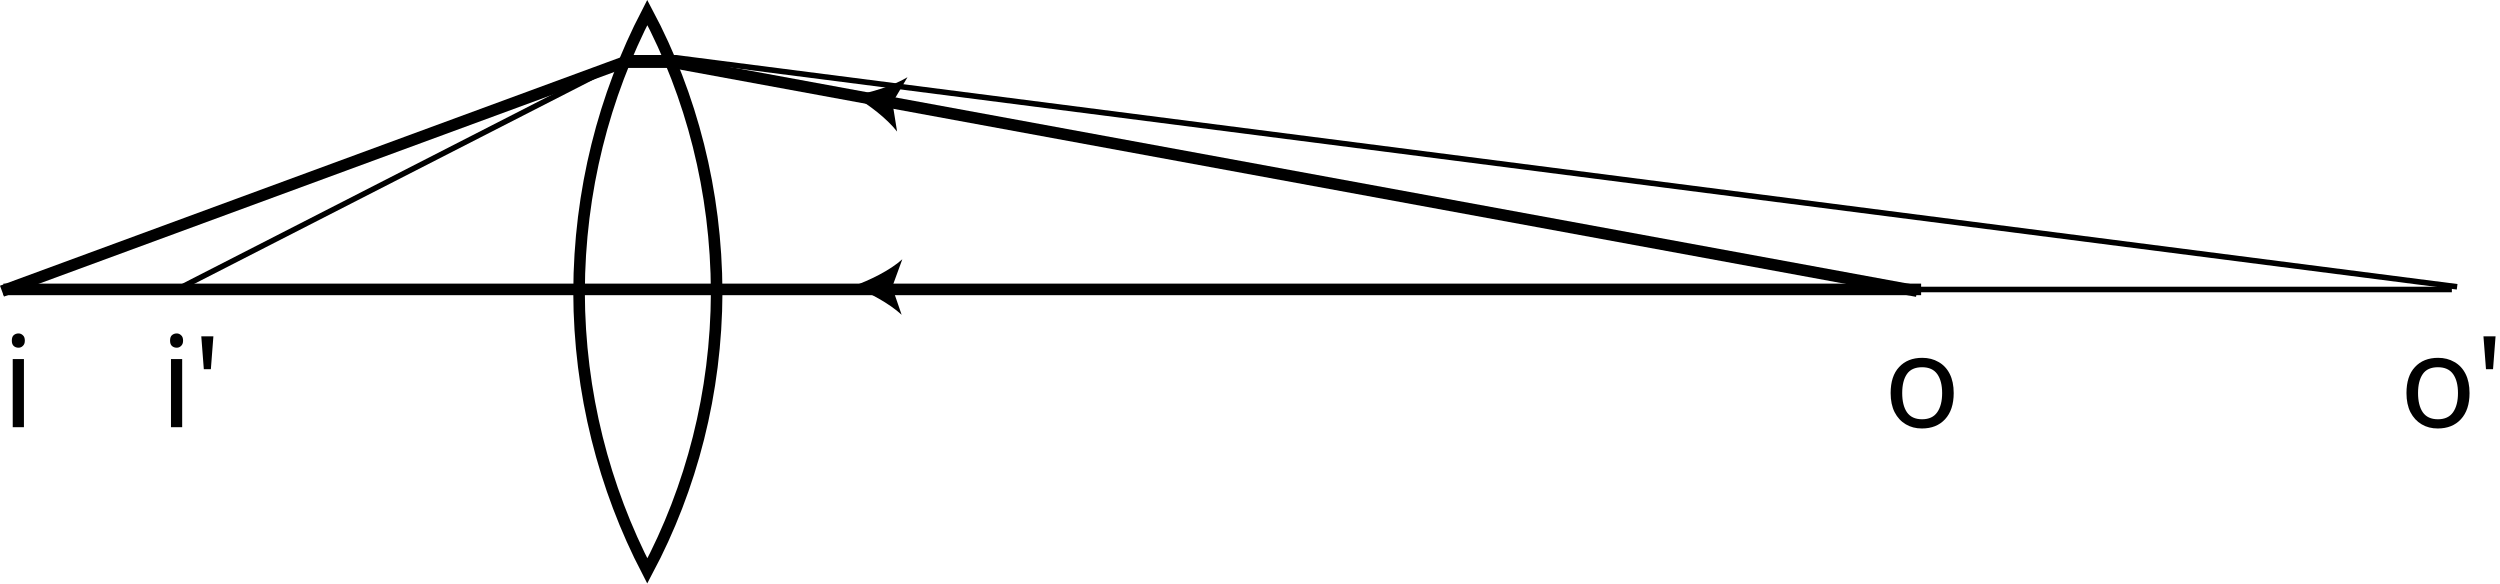
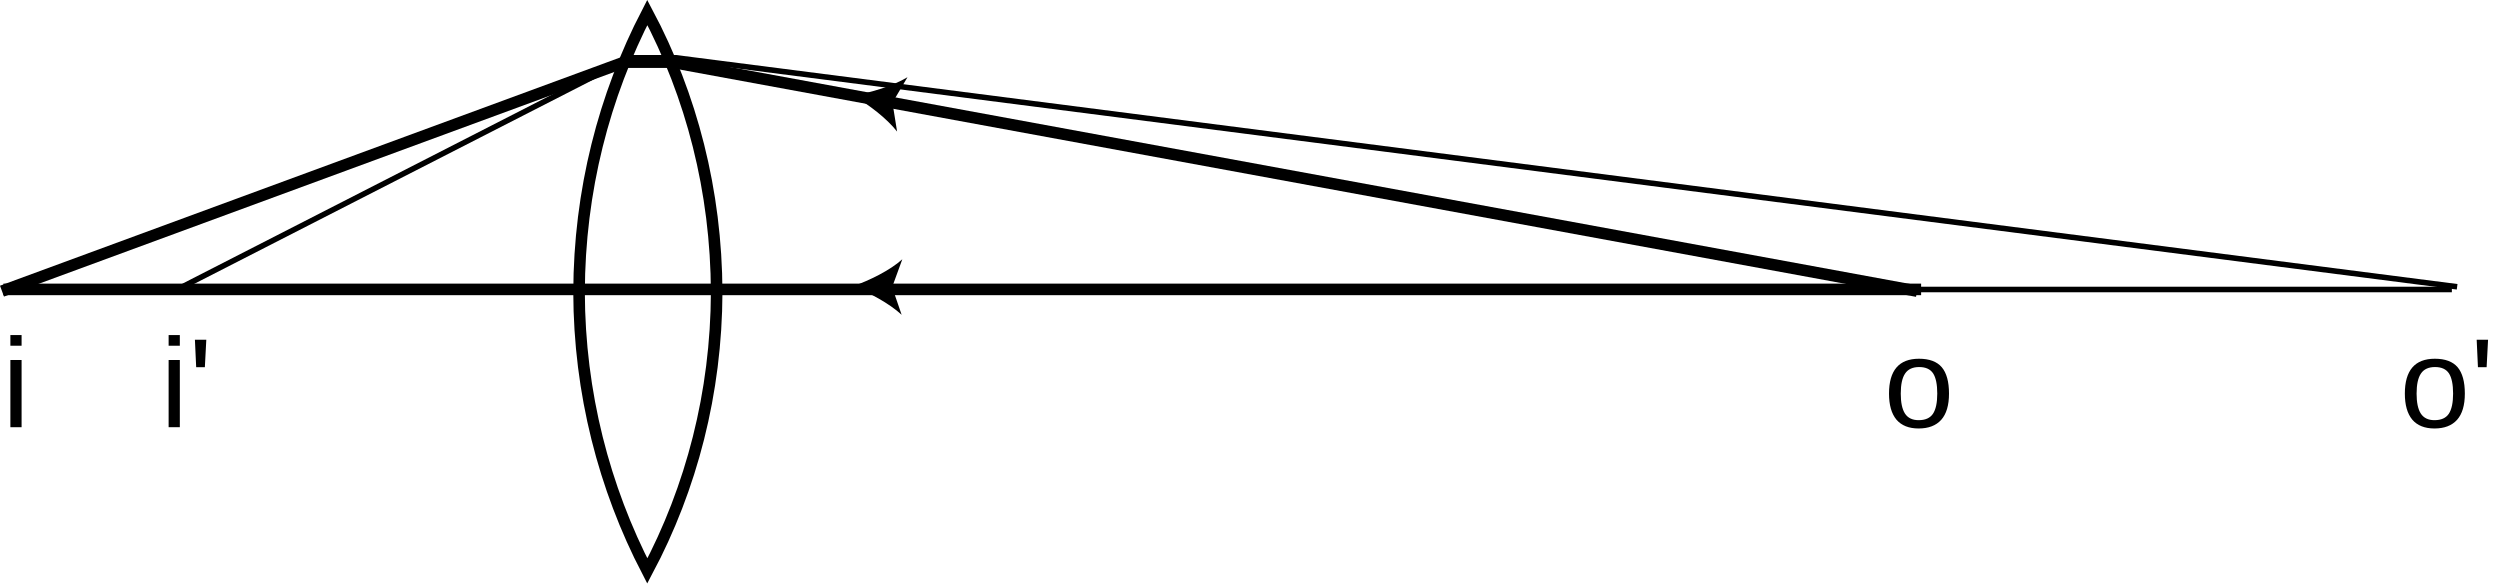
<svg xmlns="http://www.w3.org/2000/svg" id="svg2" version="1.1" xml:space="preserve" width="270.225" height="63.063" viewBox="0 0 270.225 63.063">
  <defs id="defs6" />
  <g id="g10" transform="matrix(1.25,0,0,-1.25,-1.065386,143.126)">
    <path id="path22" style="fill:none;stroke:#000000;stroke-width:1;stroke-linecap:butt;stroke-linejoin:miter;stroke-miterlimit:4;stroke-dasharray:none;stroke-opacity:1" d="m 56.825,65.125 c 3.828,7.195 5.97,15.419 6,24.1 -0.03,8.77 -2.172,16.994 -6,24.2 -3.737,-7.206 -5.88,-15.431 -5.9,-24.2 0.02,-8.681 2.163,-16.905 5.9,-24.1 z" />
    <path id="path24" style="fill:none;stroke:#000000;stroke-width:1;stroke-linecap:butt;stroke-linejoin:miter;stroke-miterlimit:4;stroke-dasharray:none;stroke-opacity:1" d="m 1.025,89.325 53.8,19.8 4.1,0 107.7,-19.8" />
    <path id="path38" style="fill:#000000;fill-opacity:1;fill-rule:nonzero;stroke:none" d="m 74.625,106.225 c 1.536,0.274 3.432,0.837 4.7,1.6 l -1.3,-2.2 0.4,-2.5 c -0.887,1.133 -2.455,2.338 -3.8,3.1" />
    <path id="path48" style="fill:#000000;fill-opacity:1;fill-rule:nonzero;stroke:none" d="m 74.597,89.744 c 1.435,0.508 3.214,1.373 4.28,2.337 l -0.879,-2.408 0.821,-2.393 c -1.062,0.986 -2.806,1.918 -4.221,2.464" />
    <path style="fill:none;fill-rule:evenodd;stroke:#000000;stroke-width:1;stroke-linecap:butt;stroke-linejoin:miter;stroke-miterlimit:4;stroke-dasharray:none;stroke-opacity:1" d="m 166.975,89.476 -165.827,0" id="path4236" />
-     <g id="g4159">
+     <g id="g4159" style="">
      <path d="m 16.625,89.702 38.7,19.8 4,0 154,-19.8" style="fill:none;stroke:#000000;stroke-width:0.48;stroke-linecap:butt;stroke-linejoin:miter;stroke-miterlimit:4;stroke-dasharray:none;stroke-dashoffset:0;stroke-opacity:1" id="path52" />
      <path id="path4236-3" d="m 212.87,89.468 -196.071,0" style="fill:none;fill-rule:evenodd;stroke:#000000;stroke-width:0.48;stroke-linecap:butt;stroke-linejoin:miter;stroke-miterlimit:4;stroke-dasharray:none;stroke-dashoffset:0;stroke-opacity:1" />
    </g>
-     <text xml:space="preserve" style="color:#000000;font-style:normal;font-variant:normal;font-weight:normal;font-stretch:normal;font-size:11px;line-height:125%;font-family:sans-serif;text-indent:0;text-align:start;text-decoration:none;text-decoration-line:none;text-decoration-style:solid;text-decoration-color:#000000;letter-spacing:0px;word-spacing:0px;text-transform:none;direction:ltr;block-progression:tb;writing-mode:lr-tb;baseline-shift:baseline;text-anchor:start;white-space:normal;clip-rule:nonzero;display:inline;overflow:visible;visibility:visible;opacity:1;isolation:auto;mix-blend-mode:normal;color-interpolation:sRGB;color-interpolation-filters:linearRGB;solid-color:#000000;solid-opacity:1;fill:#000000;fill-opacity:1;fill-rule:nonzero;stroke:none;stroke-width:1px;stroke-linecap:butt;stroke-linejoin:miter;stroke-miterlimit:4;stroke-dasharray:none;stroke-dashoffset:0;stroke-opacity:1;color-rendering:auto;image-rendering:auto;shape-rendering:auto;text-rendering:auto;enable-background:accumulate" x="163.729" y="-77.556" id="text4264" transform="scale(1,-1)">
-       <tspan id="tspan4266" x="163.729" y="-77.556">o</tspan>
+     <text xml:space="preserve" style="color:#000000;font-style:normal;font-variant:normal;font-weight:normal;font-stretch:normal;line-height:0%;font-family:'Liberation Sans';text-indent:0;text-align:start;text-decoration:none;text-decoration-line:none;text-decoration-style:solid;text-decoration-color:#000000;letter-spacing:0px;word-spacing:0px;text-transform:none;writing-mode:lr-tb;direction:ltr;baseline-shift:baseline;text-anchor:start;white-space:normal;clip-rule:nonzero;display:inline;overflow:visible;visibility:visible;opacity:1;isolation:auto;mix-blend-mode:normal;color-interpolation:sRGB;color-interpolation-filters:linearRGB;solid-color:#000000;solid-opacity:1;fill:#000000;fill-opacity:1;fill-rule:nonzero;stroke:none;stroke-width:1px;stroke-linecap:butt;stroke-linejoin:miter;stroke-miterlimit:4;stroke-dasharray:none;stroke-dashoffset:0;stroke-opacity:1;color-rendering:auto;image-rendering:auto;shape-rendering:auto;text-rendering:auto;enable-background:accumulate;-inkscape-font-specification:'Liberation Sans';" x="163.729" y="-77.556" id="text4264" transform="scale(1,-1)">
+       <tspan id="tspan4266" x="163.729" y="-77.556" style="font-size:11px;line-height:1.25;-inkscape-font-specification:'Liberation Sans';font-family:'Liberation Sans';font-weight:normal;font-style:normal;font-stretch:normal;font-variant:normal;">o</tspan>
    </text>
-     <text xml:space="preserve" style="color:#000000;font-style:normal;font-variant:normal;font-weight:normal;font-stretch:normal;font-size:11px;line-height:125%;font-family:sans-serif;text-indent:0;text-align:start;text-decoration:none;text-decoration-line:none;text-decoration-style:solid;text-decoration-color:#000000;letter-spacing:0px;word-spacing:0px;text-transform:none;direction:ltr;block-progression:tb;writing-mode:lr-tb;baseline-shift:baseline;text-anchor:start;white-space:normal;clip-rule:nonzero;display:inline;overflow:visible;visibility:visible;opacity:1;isolation:auto;mix-blend-mode:normal;color-interpolation:sRGB;color-interpolation-filters:linearRGB;solid-color:#000000;solid-opacity:1;fill:#000000;fill-opacity:1;fill-rule:nonzero;stroke:none;stroke-width:1px;stroke-linecap:butt;stroke-linejoin:miter;stroke-miterlimit:4;stroke-dasharray:none;stroke-dashoffset:0;stroke-opacity:1;color-rendering:auto;image-rendering:auto;shape-rendering:auto;text-rendering:auto;enable-background:accumulate" x="208.337" y="-77.556" id="text4268" transform="scale(1,-1)">
-       <tspan id="tspan4270" x="208.337" y="-77.556">o'</tspan>
+     <text xml:space="preserve" style="color:#000000;font-style:normal;font-variant:normal;font-weight:normal;font-stretch:normal;line-height:0%;font-family:'Liberation Sans';text-indent:0;text-align:start;text-decoration:none;text-decoration-line:none;text-decoration-style:solid;text-decoration-color:#000000;letter-spacing:0px;word-spacing:0px;text-transform:none;writing-mode:lr-tb;direction:ltr;baseline-shift:baseline;text-anchor:start;white-space:normal;clip-rule:nonzero;display:inline;overflow:visible;visibility:visible;opacity:1;isolation:auto;mix-blend-mode:normal;color-interpolation:sRGB;color-interpolation-filters:linearRGB;solid-color:#000000;solid-opacity:1;fill:#000000;fill-opacity:1;fill-rule:nonzero;stroke:none;stroke-width:1px;stroke-linecap:butt;stroke-linejoin:miter;stroke-miterlimit:4;stroke-dasharray:none;stroke-dashoffset:0;stroke-opacity:1;color-rendering:auto;image-rendering:auto;shape-rendering:auto;text-rendering:auto;enable-background:accumulate;-inkscape-font-specification:'Liberation Sans';" x="208.337" y="-77.556" id="text4268" transform="scale(1,-1)">
+       <tspan id="tspan4270" x="208.337" y="-77.556" style="font-size:11px;line-height:1.25;-inkscape-font-specification:'Liberation Sans';font-family:'Liberation Sans';font-weight:normal;font-style:normal;font-stretch:normal;font-variant:normal;">o'</tspan>
    </text>
-     <text xml:space="preserve" style="color:#000000;font-style:normal;font-variant:normal;font-weight:normal;font-stretch:normal;font-size:11px;line-height:125%;font-family:sans-serif;text-indent:0;text-align:start;text-decoration:none;text-decoration-line:none;text-decoration-style:solid;text-decoration-color:#000000;letter-spacing:0px;word-spacing:0px;text-transform:none;direction:ltr;block-progression:tb;writing-mode:lr-tb;baseline-shift:baseline;text-anchor:start;white-space:normal;clip-rule:nonzero;display:inline;overflow:visible;visibility:visible;opacity:1;isolation:auto;mix-blend-mode:normal;color-interpolation:sRGB;color-interpolation-filters:linearRGB;solid-color:#000000;solid-opacity:1;fill:#000000;fill-opacity:1;fill-rule:nonzero;stroke:none;stroke-width:1px;stroke-linecap:butt;stroke-linejoin:miter;stroke-miterlimit:4;stroke-dasharray:none;stroke-dashoffset:0;stroke-opacity:1;color-rendering:auto;image-rendering:auto;shape-rendering:auto;text-rendering:auto;enable-background:accumulate" x="1.014" y="-77.556" id="text4272" transform="scale(1,-1)">
-       <tspan id="tspan4274" x="1.014" y="-77.556">i</tspan>
+     <text xml:space="preserve" style="color:#000000;font-style:normal;font-variant:normal;font-weight:normal;font-stretch:normal;line-height:0%;font-family:'Liberation Sans';text-indent:0;text-align:start;text-decoration:none;text-decoration-line:none;text-decoration-style:solid;text-decoration-color:#000000;letter-spacing:0px;word-spacing:0px;text-transform:none;writing-mode:lr-tb;direction:ltr;baseline-shift:baseline;text-anchor:start;white-space:normal;clip-rule:nonzero;display:inline;overflow:visible;visibility:visible;opacity:1;isolation:auto;mix-blend-mode:normal;color-interpolation:sRGB;color-interpolation-filters:linearRGB;solid-color:#000000;solid-opacity:1;fill:#000000;fill-opacity:1;fill-rule:nonzero;stroke:none;stroke-width:1px;stroke-linecap:butt;stroke-linejoin:miter;stroke-miterlimit:4;stroke-dasharray:none;stroke-dashoffset:0;stroke-opacity:1;color-rendering:auto;image-rendering:auto;shape-rendering:auto;text-rendering:auto;enable-background:accumulate;-inkscape-font-specification:'Liberation Sans';" x="1.014" y="-77.556" id="text4272" transform="scale(1,-1)">
+       <tspan id="tspan4274" x="1.014" y="-77.556" style="font-size:11px;line-height:1.25;-inkscape-font-specification:'Liberation Sans';font-family:'Liberation Sans';font-weight:normal;font-style:normal;font-stretch:normal;font-variant:normal;">i</tspan>
    </text>
-     <text xml:space="preserve" style="color:#000000;font-style:normal;font-variant:normal;font-weight:normal;font-stretch:normal;font-size:11px;line-height:125%;font-family:sans-serif;text-indent:0;text-align:start;text-decoration:none;text-decoration-line:none;text-decoration-style:solid;text-decoration-color:#000000;letter-spacing:0px;word-spacing:0px;text-transform:none;direction:ltr;block-progression:tb;writing-mode:lr-tb;baseline-shift:baseline;text-anchor:start;white-space:normal;clip-rule:nonzero;display:inline;overflow:visible;visibility:visible;opacity:1;isolation:auto;mix-blend-mode:normal;color-interpolation:sRGB;color-interpolation-filters:linearRGB;solid-color:#000000;solid-opacity:1;fill:#000000;fill-opacity:1;fill-rule:nonzero;stroke:none;stroke-width:1px;stroke-linecap:butt;stroke-linejoin:miter;stroke-miterlimit:4;stroke-dasharray:none;stroke-dashoffset:0;stroke-opacity:1;color-rendering:auto;image-rendering:auto;shape-rendering:auto;text-rendering:auto;enable-background:accumulate" x="14.7" y="-77.556" id="text4276" transform="scale(1,-1)">
-       <tspan id="tspan4278" x="14.7" y="-77.556">i'</tspan>
+     <text xml:space="preserve" style="color:#000000;font-style:normal;font-variant:normal;font-weight:normal;font-stretch:normal;line-height:0%;font-family:'Liberation Sans';text-indent:0;text-align:start;text-decoration:none;text-decoration-line:none;text-decoration-style:solid;text-decoration-color:#000000;letter-spacing:0px;word-spacing:0px;text-transform:none;writing-mode:lr-tb;direction:ltr;baseline-shift:baseline;text-anchor:start;white-space:normal;clip-rule:nonzero;display:inline;overflow:visible;visibility:visible;opacity:1;isolation:auto;mix-blend-mode:normal;color-interpolation:sRGB;color-interpolation-filters:linearRGB;solid-color:#000000;solid-opacity:1;fill:#000000;fill-opacity:1;fill-rule:nonzero;stroke:none;stroke-width:1px;stroke-linecap:butt;stroke-linejoin:miter;stroke-miterlimit:4;stroke-dasharray:none;stroke-dashoffset:0;stroke-opacity:1;color-rendering:auto;image-rendering:auto;shape-rendering:auto;text-rendering:auto;enable-background:accumulate;-inkscape-font-specification:'Liberation Sans';" x="14.7" y="-77.556" id="text4276" transform="scale(1,-1)">
+       <tspan id="tspan4278" x="14.7" y="-77.556" style="font-size:11px;line-height:1.25;-inkscape-font-specification:'Liberation Sans';font-family:'Liberation Sans';font-weight:normal;font-style:normal;font-stretch:normal;font-variant:normal;">i'</tspan>
    </text>
  </g>
</svg>
